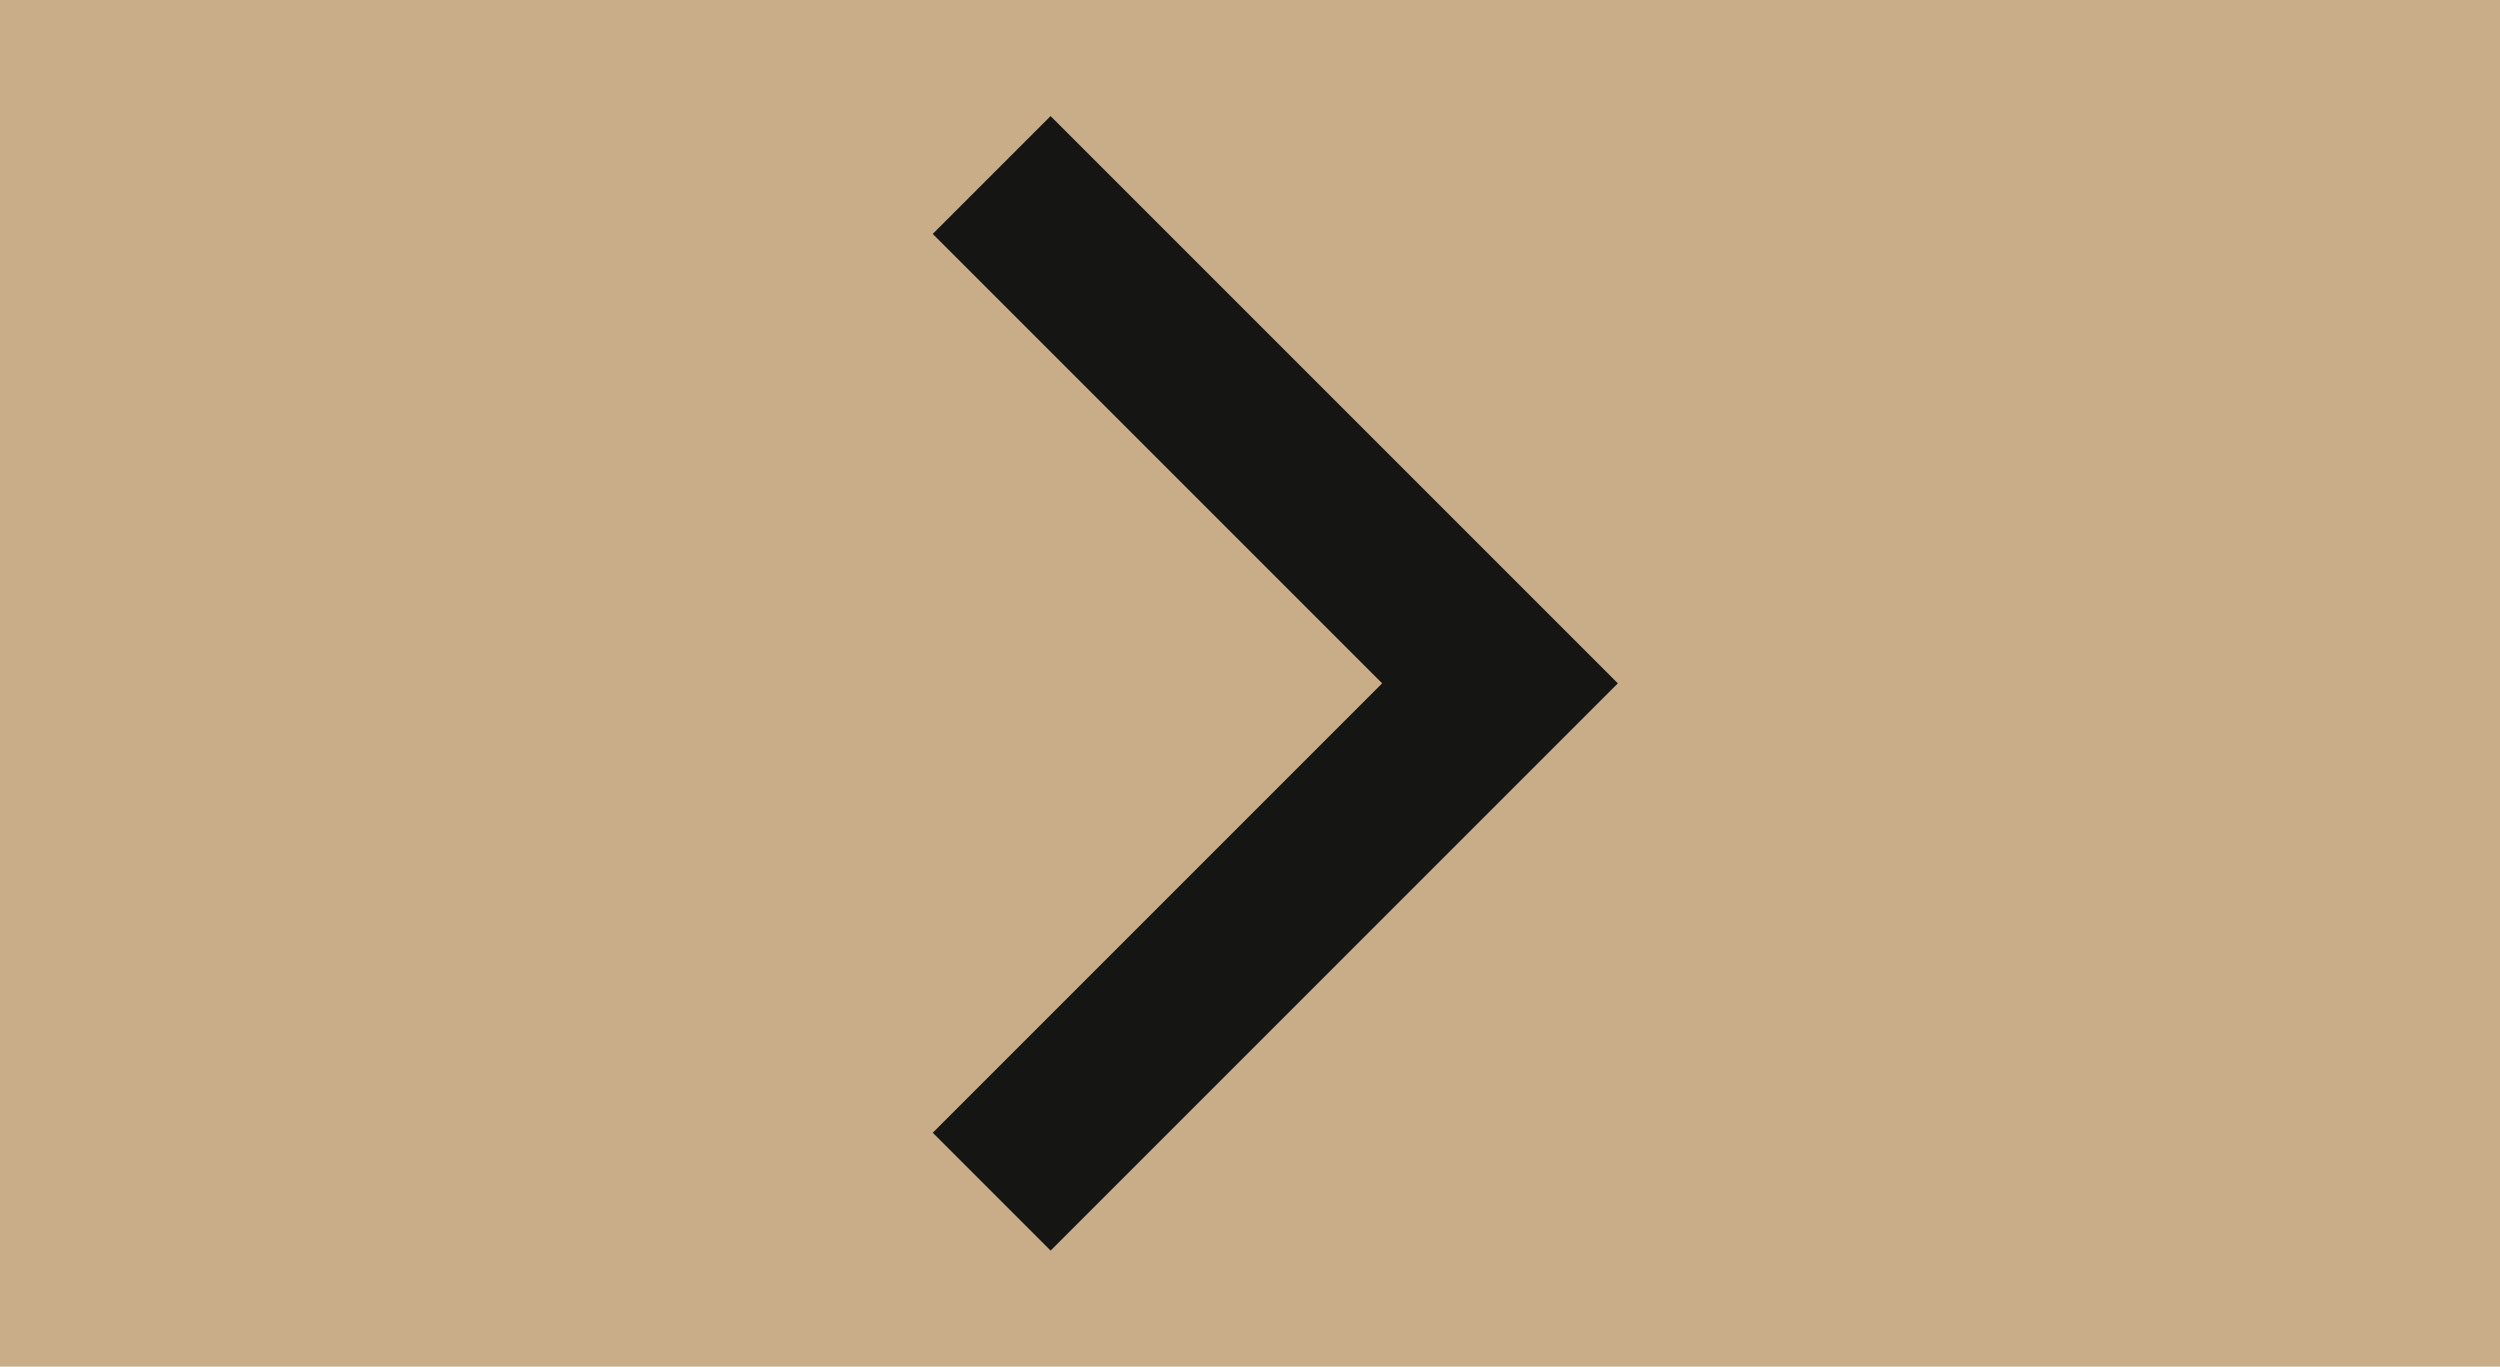
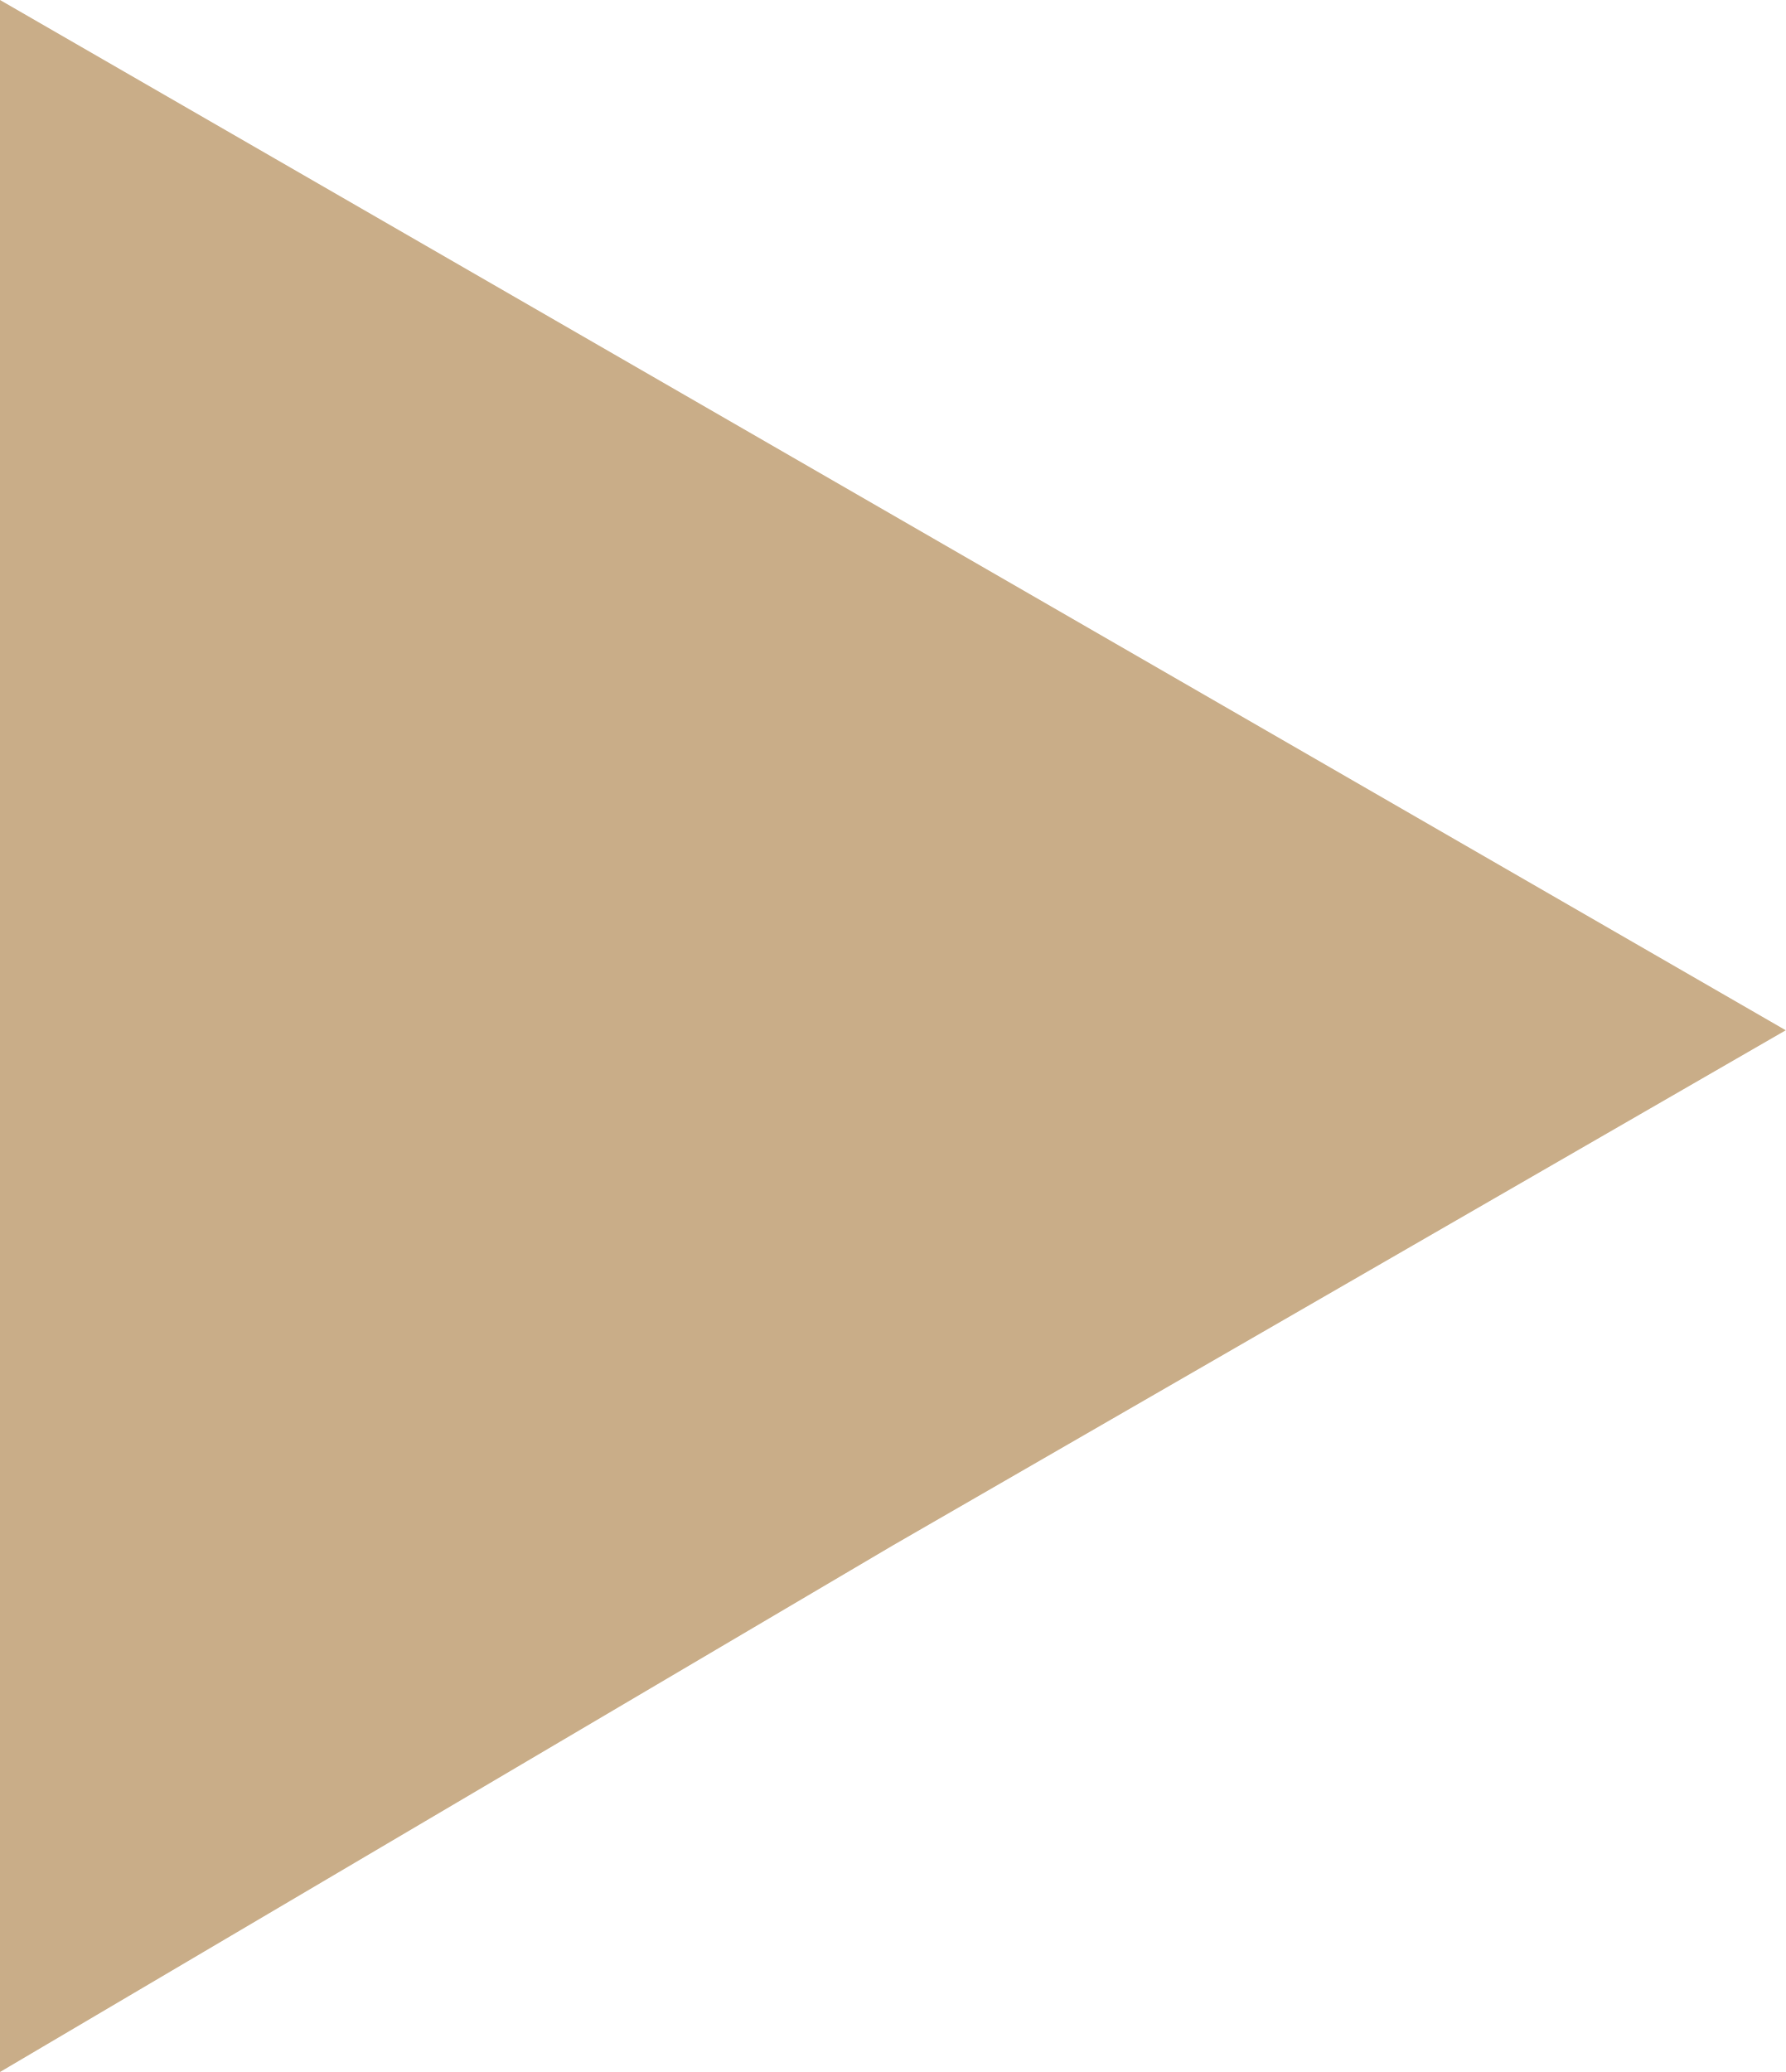
- <svg xmlns="http://www.w3.org/2000/svg" version="1.1" id="Layer_1" x="0px" y="0px" viewBox="0 0 30 16.4" style="enable-background:new 0 0 30 16.4;" xml:space="preserve">
+ <svg xmlns="http://www.w3.org/2000/svg" version="1.1" id="Layer_1" x="0px" y="0px" viewBox="0 0 15.6 18.1" style="enable-background:new 0 0 15.6 18.1;" xml:space="preserve">
  <style type="text/css">
	.st0{fill:#C9AD88;}
- 	.st1{fill:none;stroke:#151513;stroke-width:2;stroke-miterlimit:10;}
</style>
-   <rect class="st0" width="30" height="16.4" />
-   <polyline class="st1" points="11.9,2.1 18,8.2 11.9,14.3 " />
+   <polygon class="st0" points="0,9 0,0 7.8,4.5 15.6,9 7.8,13.5 0,18.1 " />
</svg>
